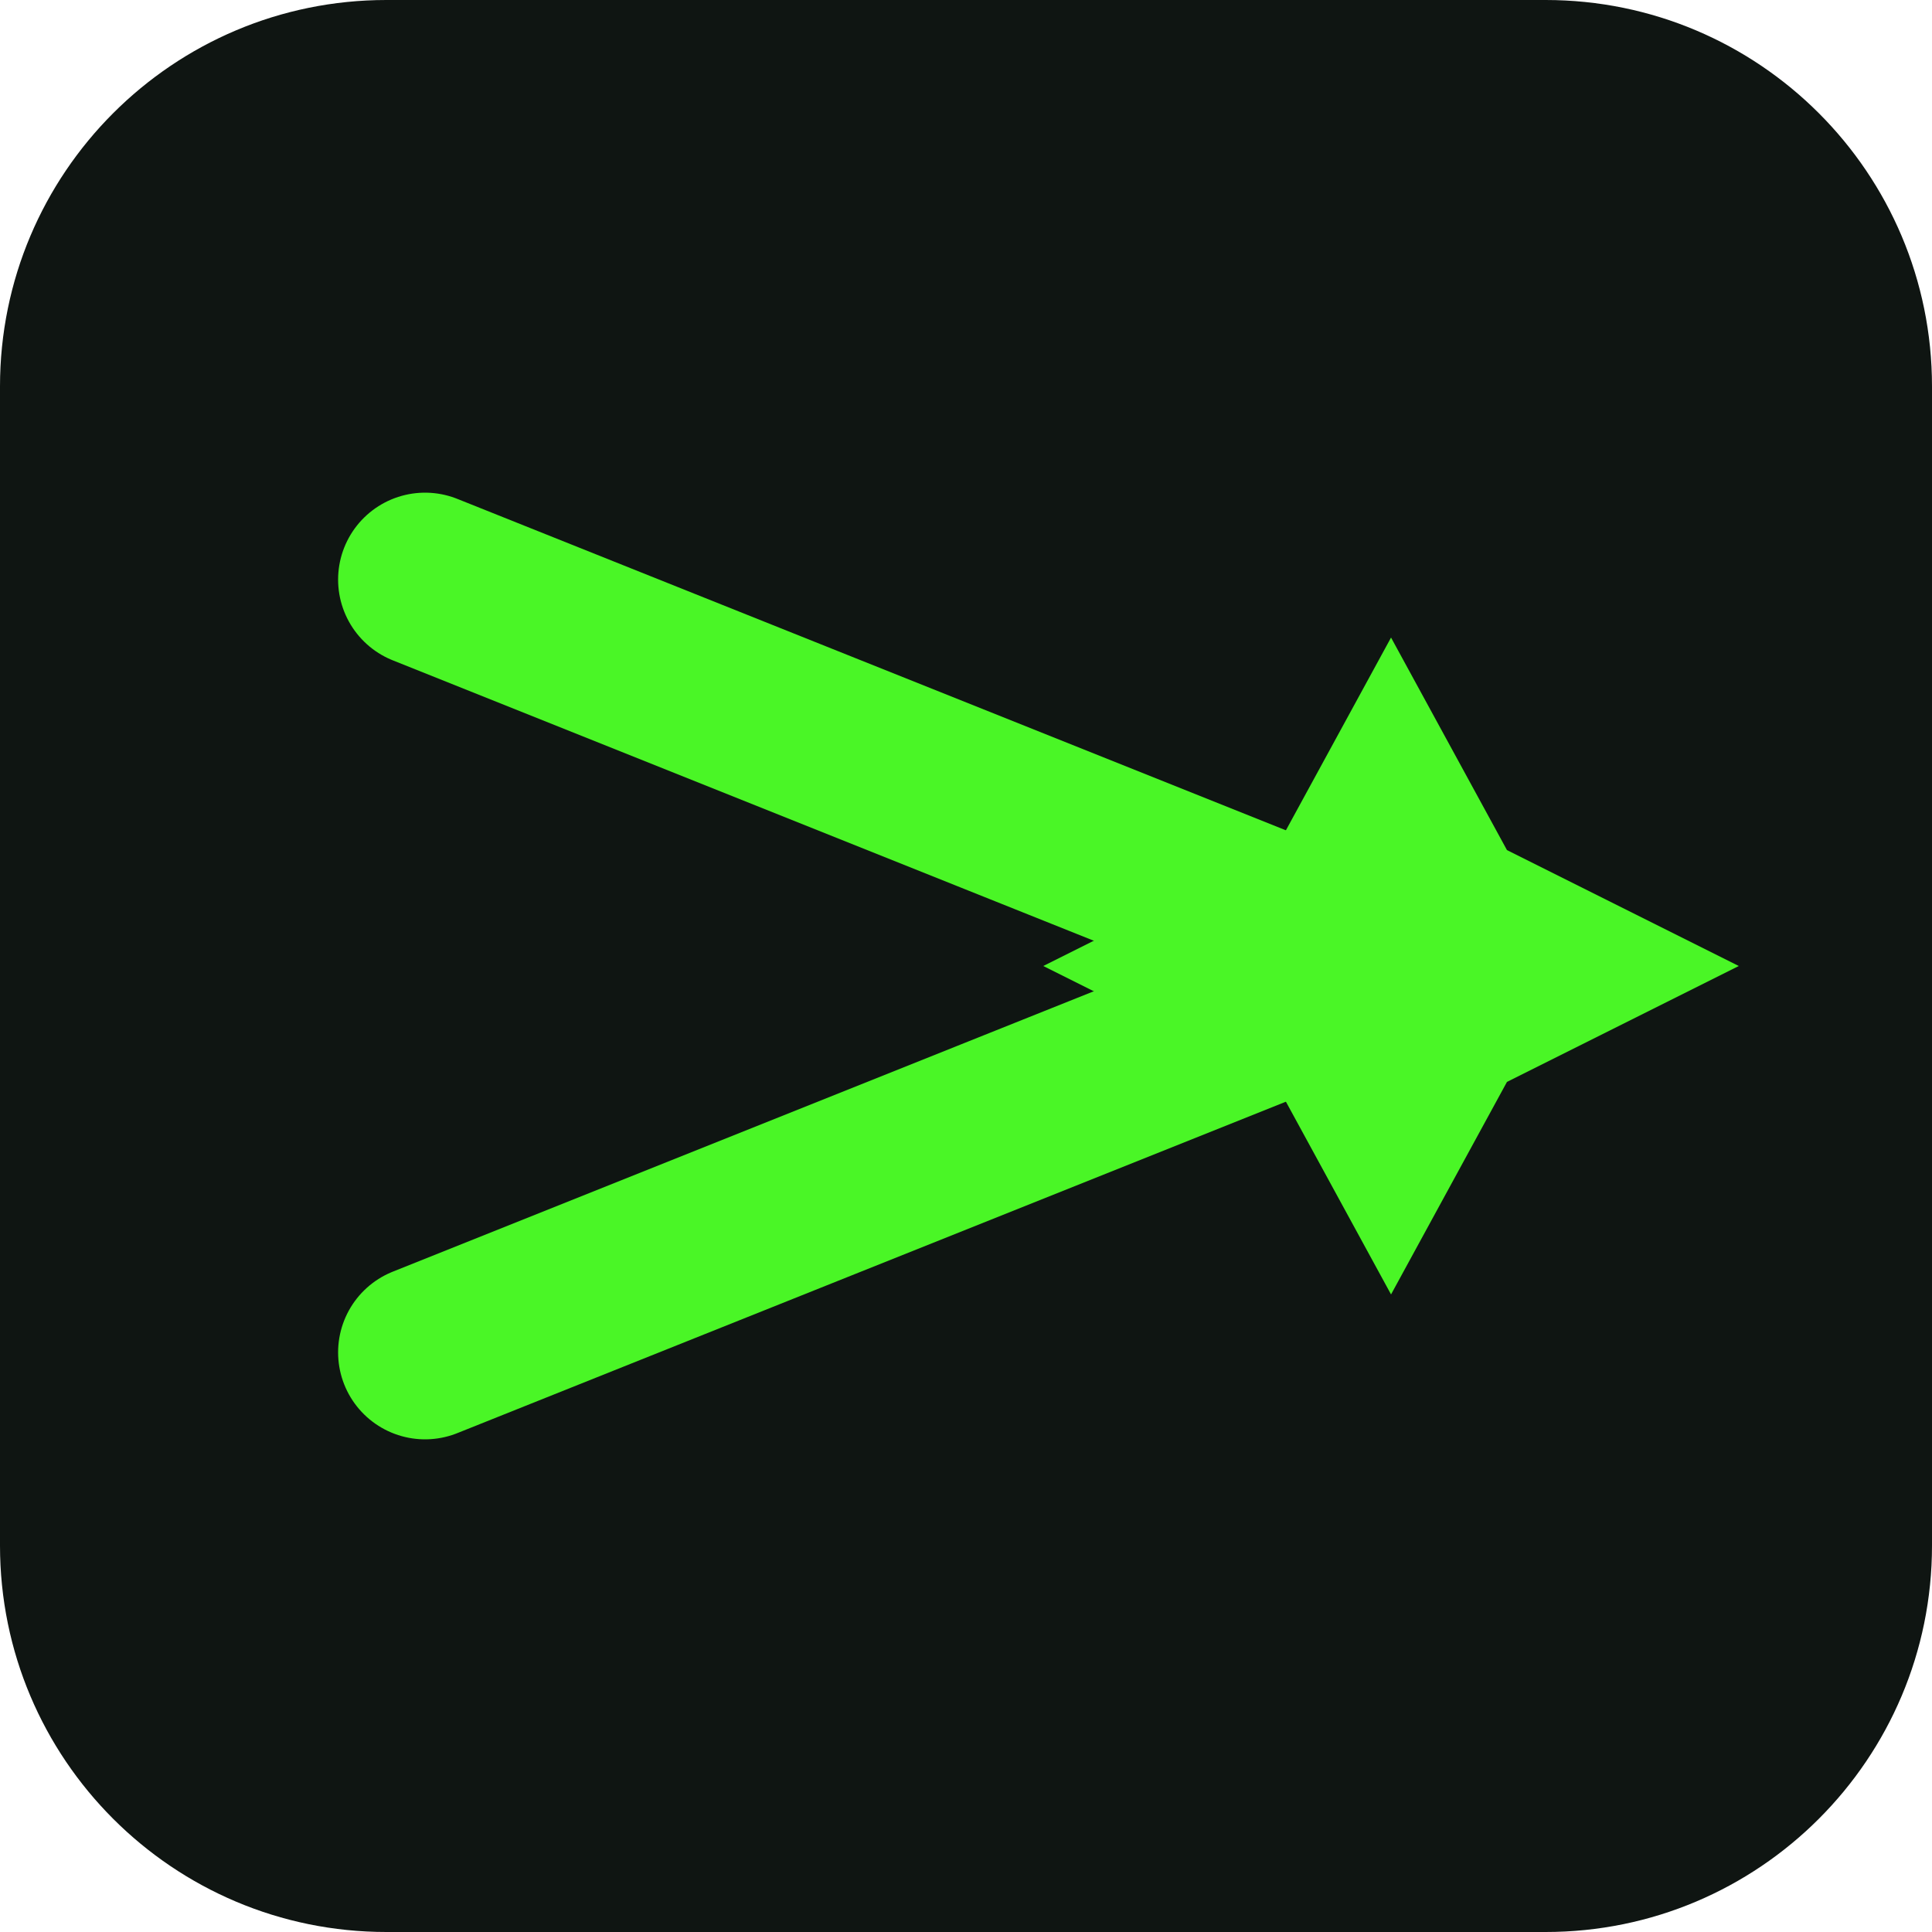
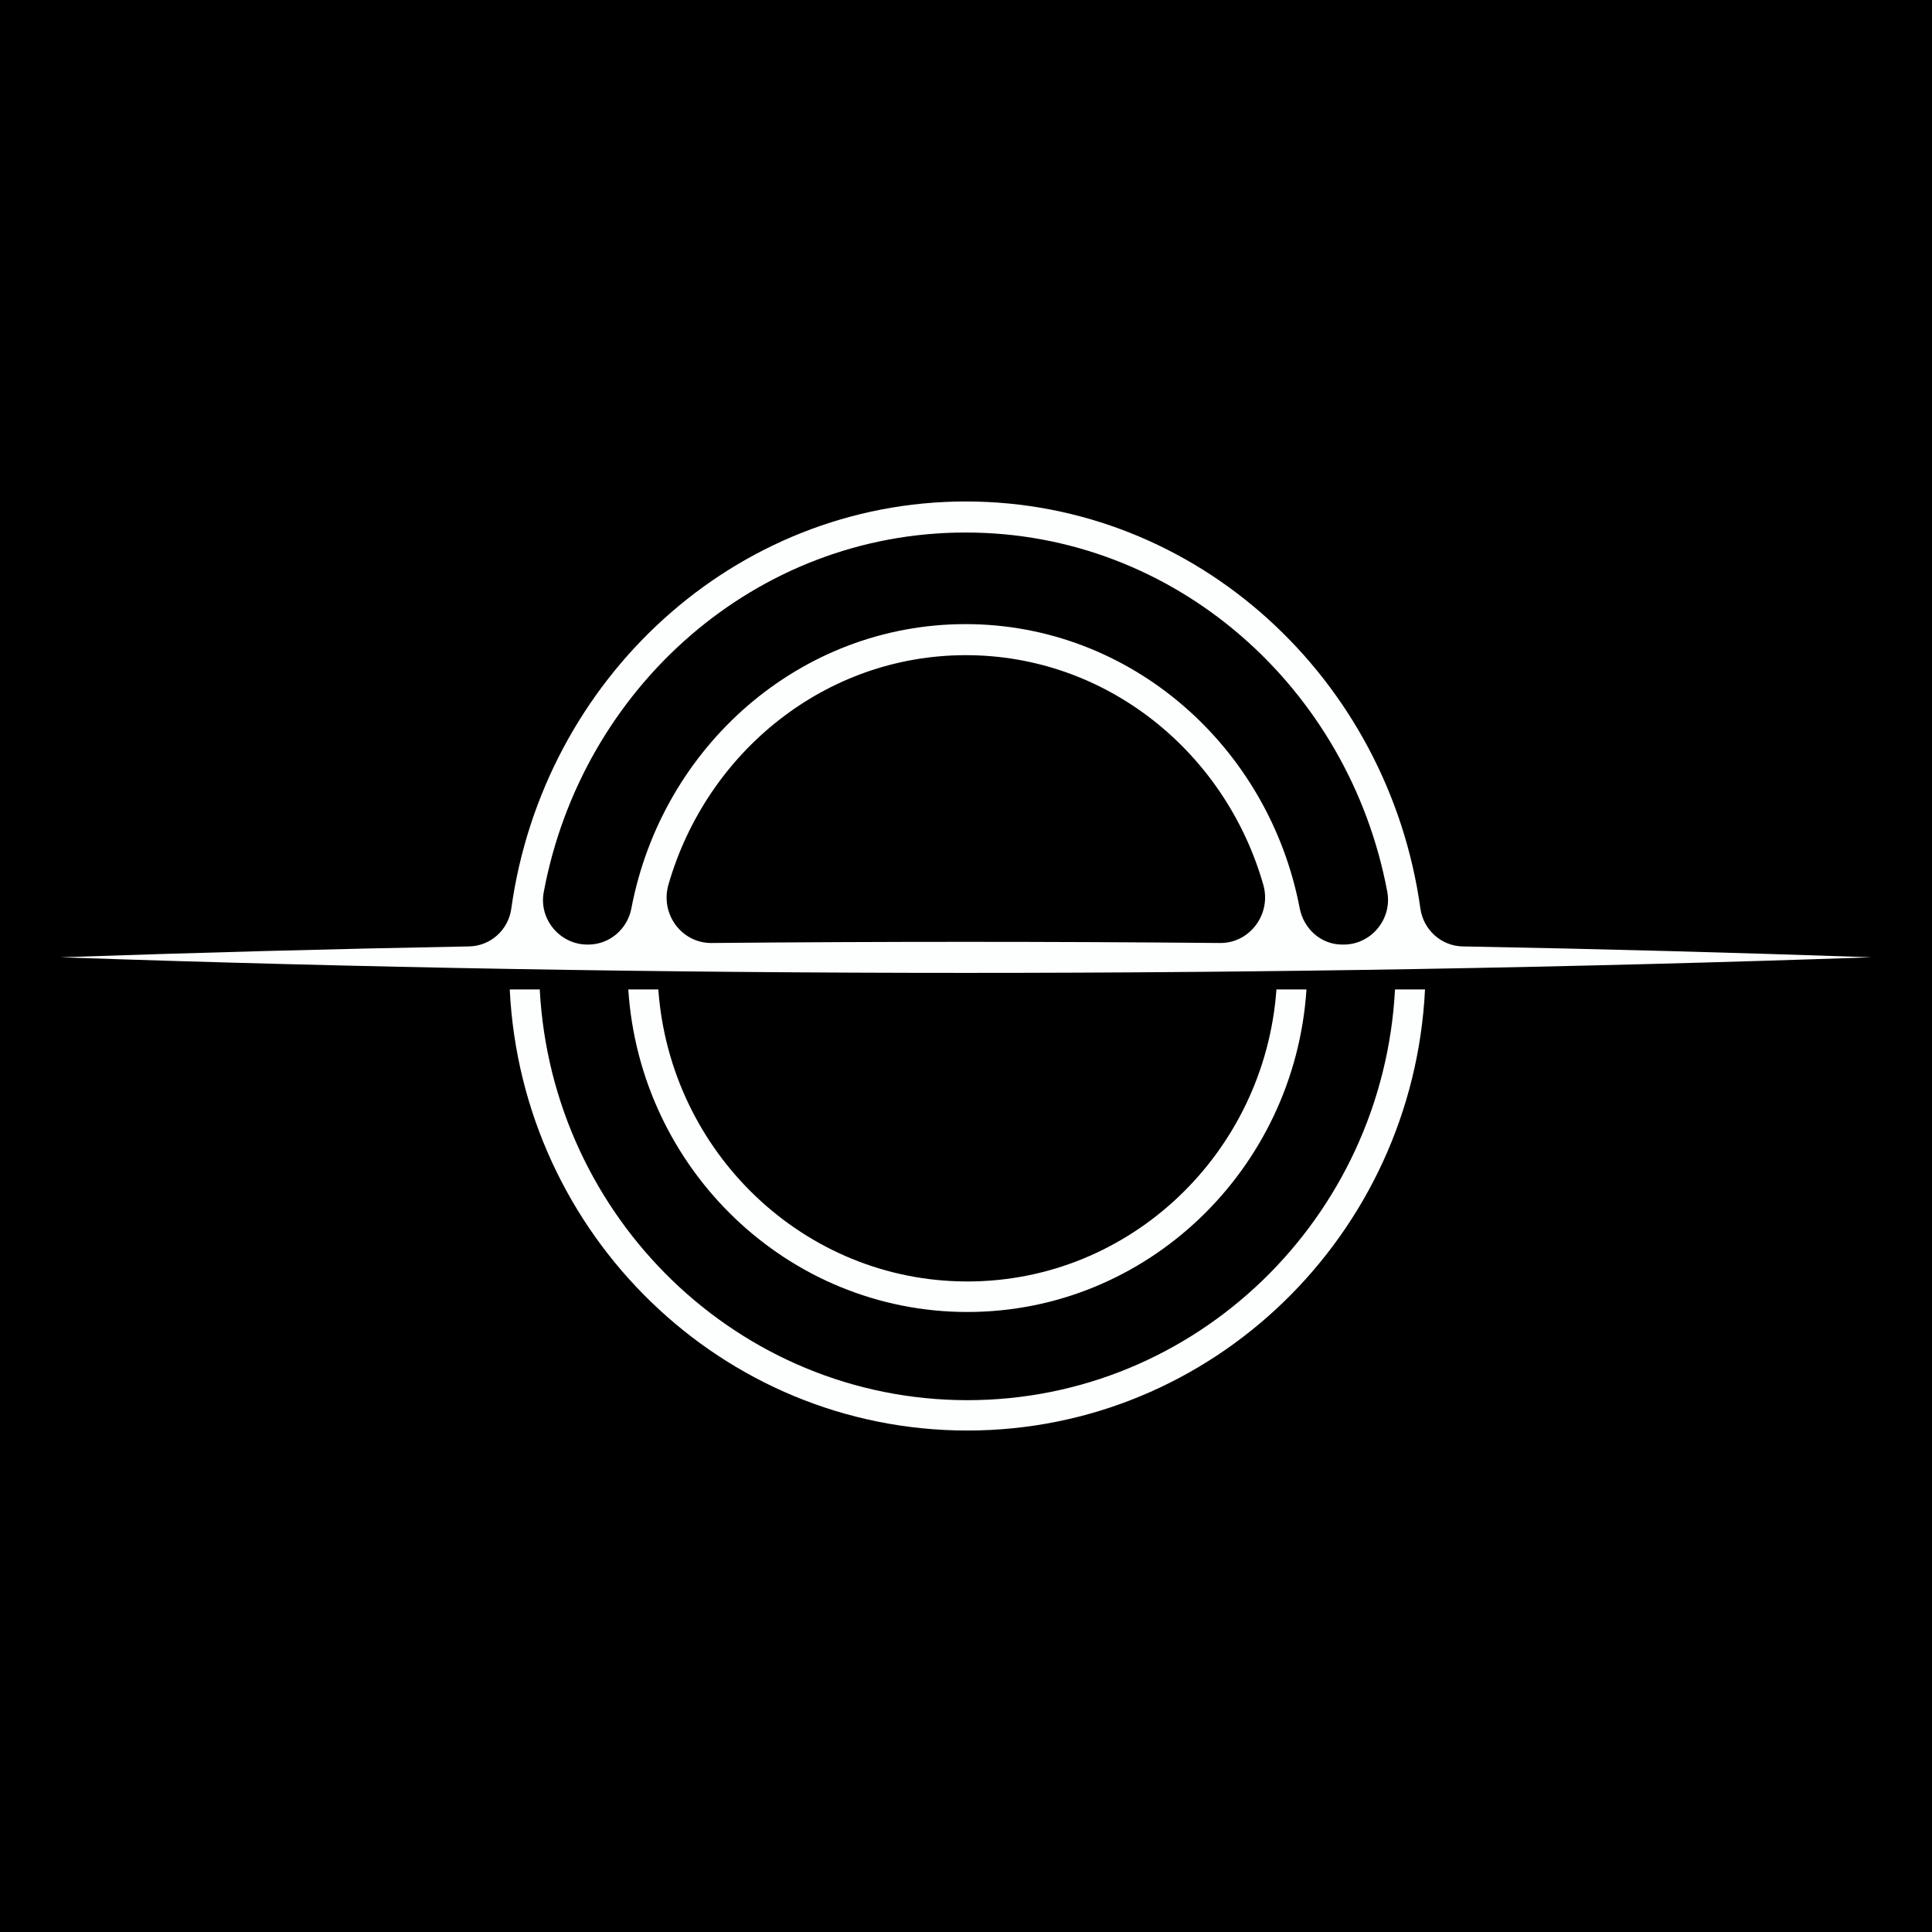
- <svg xmlns="http://www.w3.org/2000/svg" viewBox="0 0 100 100" width="16" height="16" role="img" aria-label="getparsec favicon">
-   <rect x="0" y="0" width="100" height="100" rx="20" fill="#0F1512" />
-   <g fill="none" stroke="#4AF626" stroke-width="9" stroke-linecap="round" stroke-linejoin="round">
-     <line x1="22" y1="30" x2="72" y2="50" />
-     <line x1="22" y1="70" x2="72" y2="50" />
+ <svg xmlns="http://www.w3.org/2000/svg" width="16" height="16" viewBox="0 0 512 512" role="img" aria-label="Parsec icon">
+   <rect width="512" height="512" rx="0" fill="#000000" />
+   <g transform="translate(16.0 132.895) scale(0.7305936) translate(-631.0 -371.0)">
+     <path transform="matrix(1,0,0,-1,0,1080)" d="M960 383.012C877.054 383.012 809.239 449.192 804.885 532H794C798.354 443.026 871.067 372 960 372 1048.932 372 1121.646 443.026 1126 532H1115.115C1110.761 449.082 1042.946 383.012 960 383.012Z" fill="#fdfefe" />
+     <path transform="matrix(1,0,0,-1,0,1080)" d="M960 426.069C900.733 426.069 852.144 472.891 847.895 532H837C841.249 466.803 894.741 415 960 415 1025.259 415 1078.751 466.803 1083 532H1072.105C1067.857 472.891 1019.267 426.069 960 426.069Z" fill="#fdfefe" />
+     <path transform="matrix(1,0,0,-1,0,1080)" d="M1139.719 547.602C1131.967 547.714 1125.415 553.571 1124.323 561.342 1112.749 644.688 1043.304 709 959.445 709 875.587 709 806.142 644.688 794.568 561.342 793.476 553.458 786.924 547.714 779.172 547.602 729.708 546.701 680.354 545.349 631 543.66 849.49 536.113 1069.4 536.113 1288 543.66 1238.646 545.349 1189.292 546.701 1139.828 547.602H1139.719ZM959.445 697.737C1035.333 697.737 1098.445 641.535 1112.312 567.424 1114.168 557.4 1106.307 548.165 1096.37 548.278 1096.261 548.278 1096.152 548.278 1095.934 548.278 1088.4 548.278 1082.066 553.796 1080.538 561.455 1069.4 620.023 1019.391 664.511 959.336 664.511 899.281 664.511 849.272 620.135 838.135 561.455 836.715 553.909 830.273 548.39 822.739 548.278 822.63 548.278 822.52 548.278 822.302 548.278 812.366 548.165 804.395 557.4 806.36 567.424 820.227 641.535 883.34 697.737 959.227 697.737H959.445ZM867.07 548.841C856.369 548.841 848.508 559.315 851.565 570.015 865.432 618.108 908.453 653.248 959.445 653.248 1010.437 653.248 1053.568 618.108 1067.326 570.015 1070.383 559.428 1062.521 548.841 1051.821 548.841 990.237 549.404 928.544 549.404 866.961 548.841H867.07Z" fill="#fdfefe" />
  </g>
-   <path d="M72 33 L78 44 L90 50 L78 56 L72 67 L66 56 L54 50 L66 44 Z" fill="#4AF626" />
</svg>
